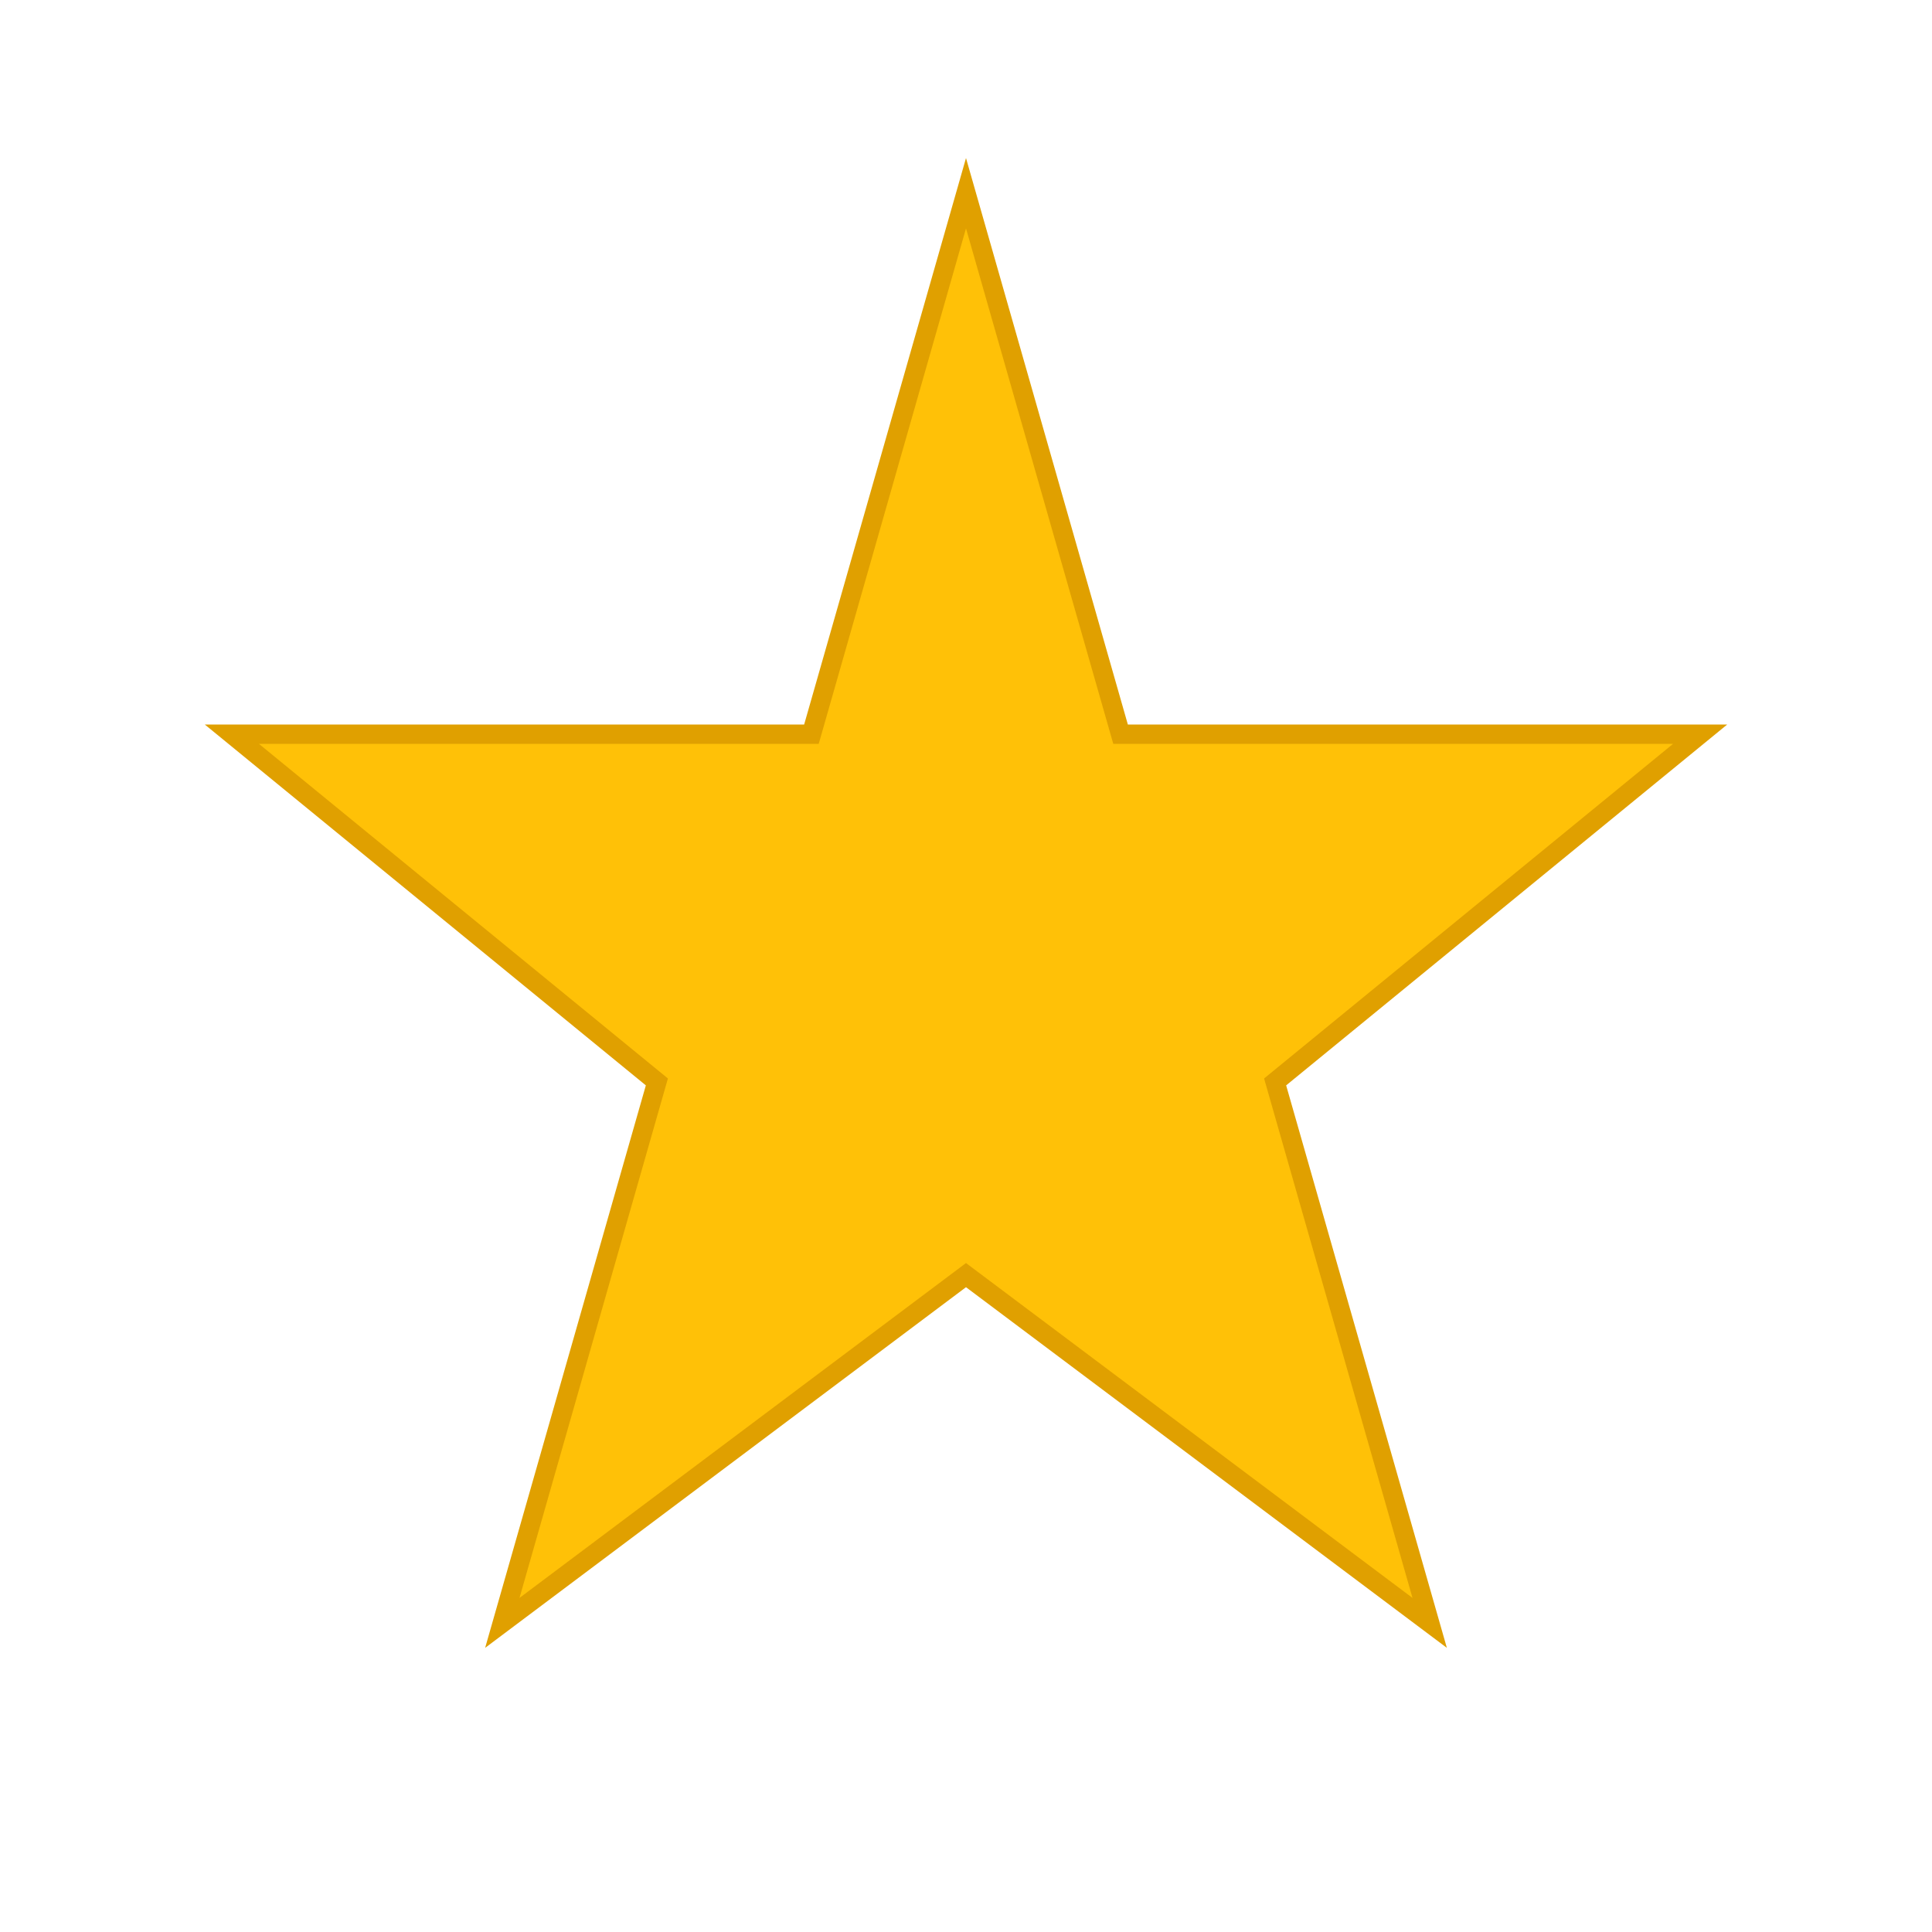
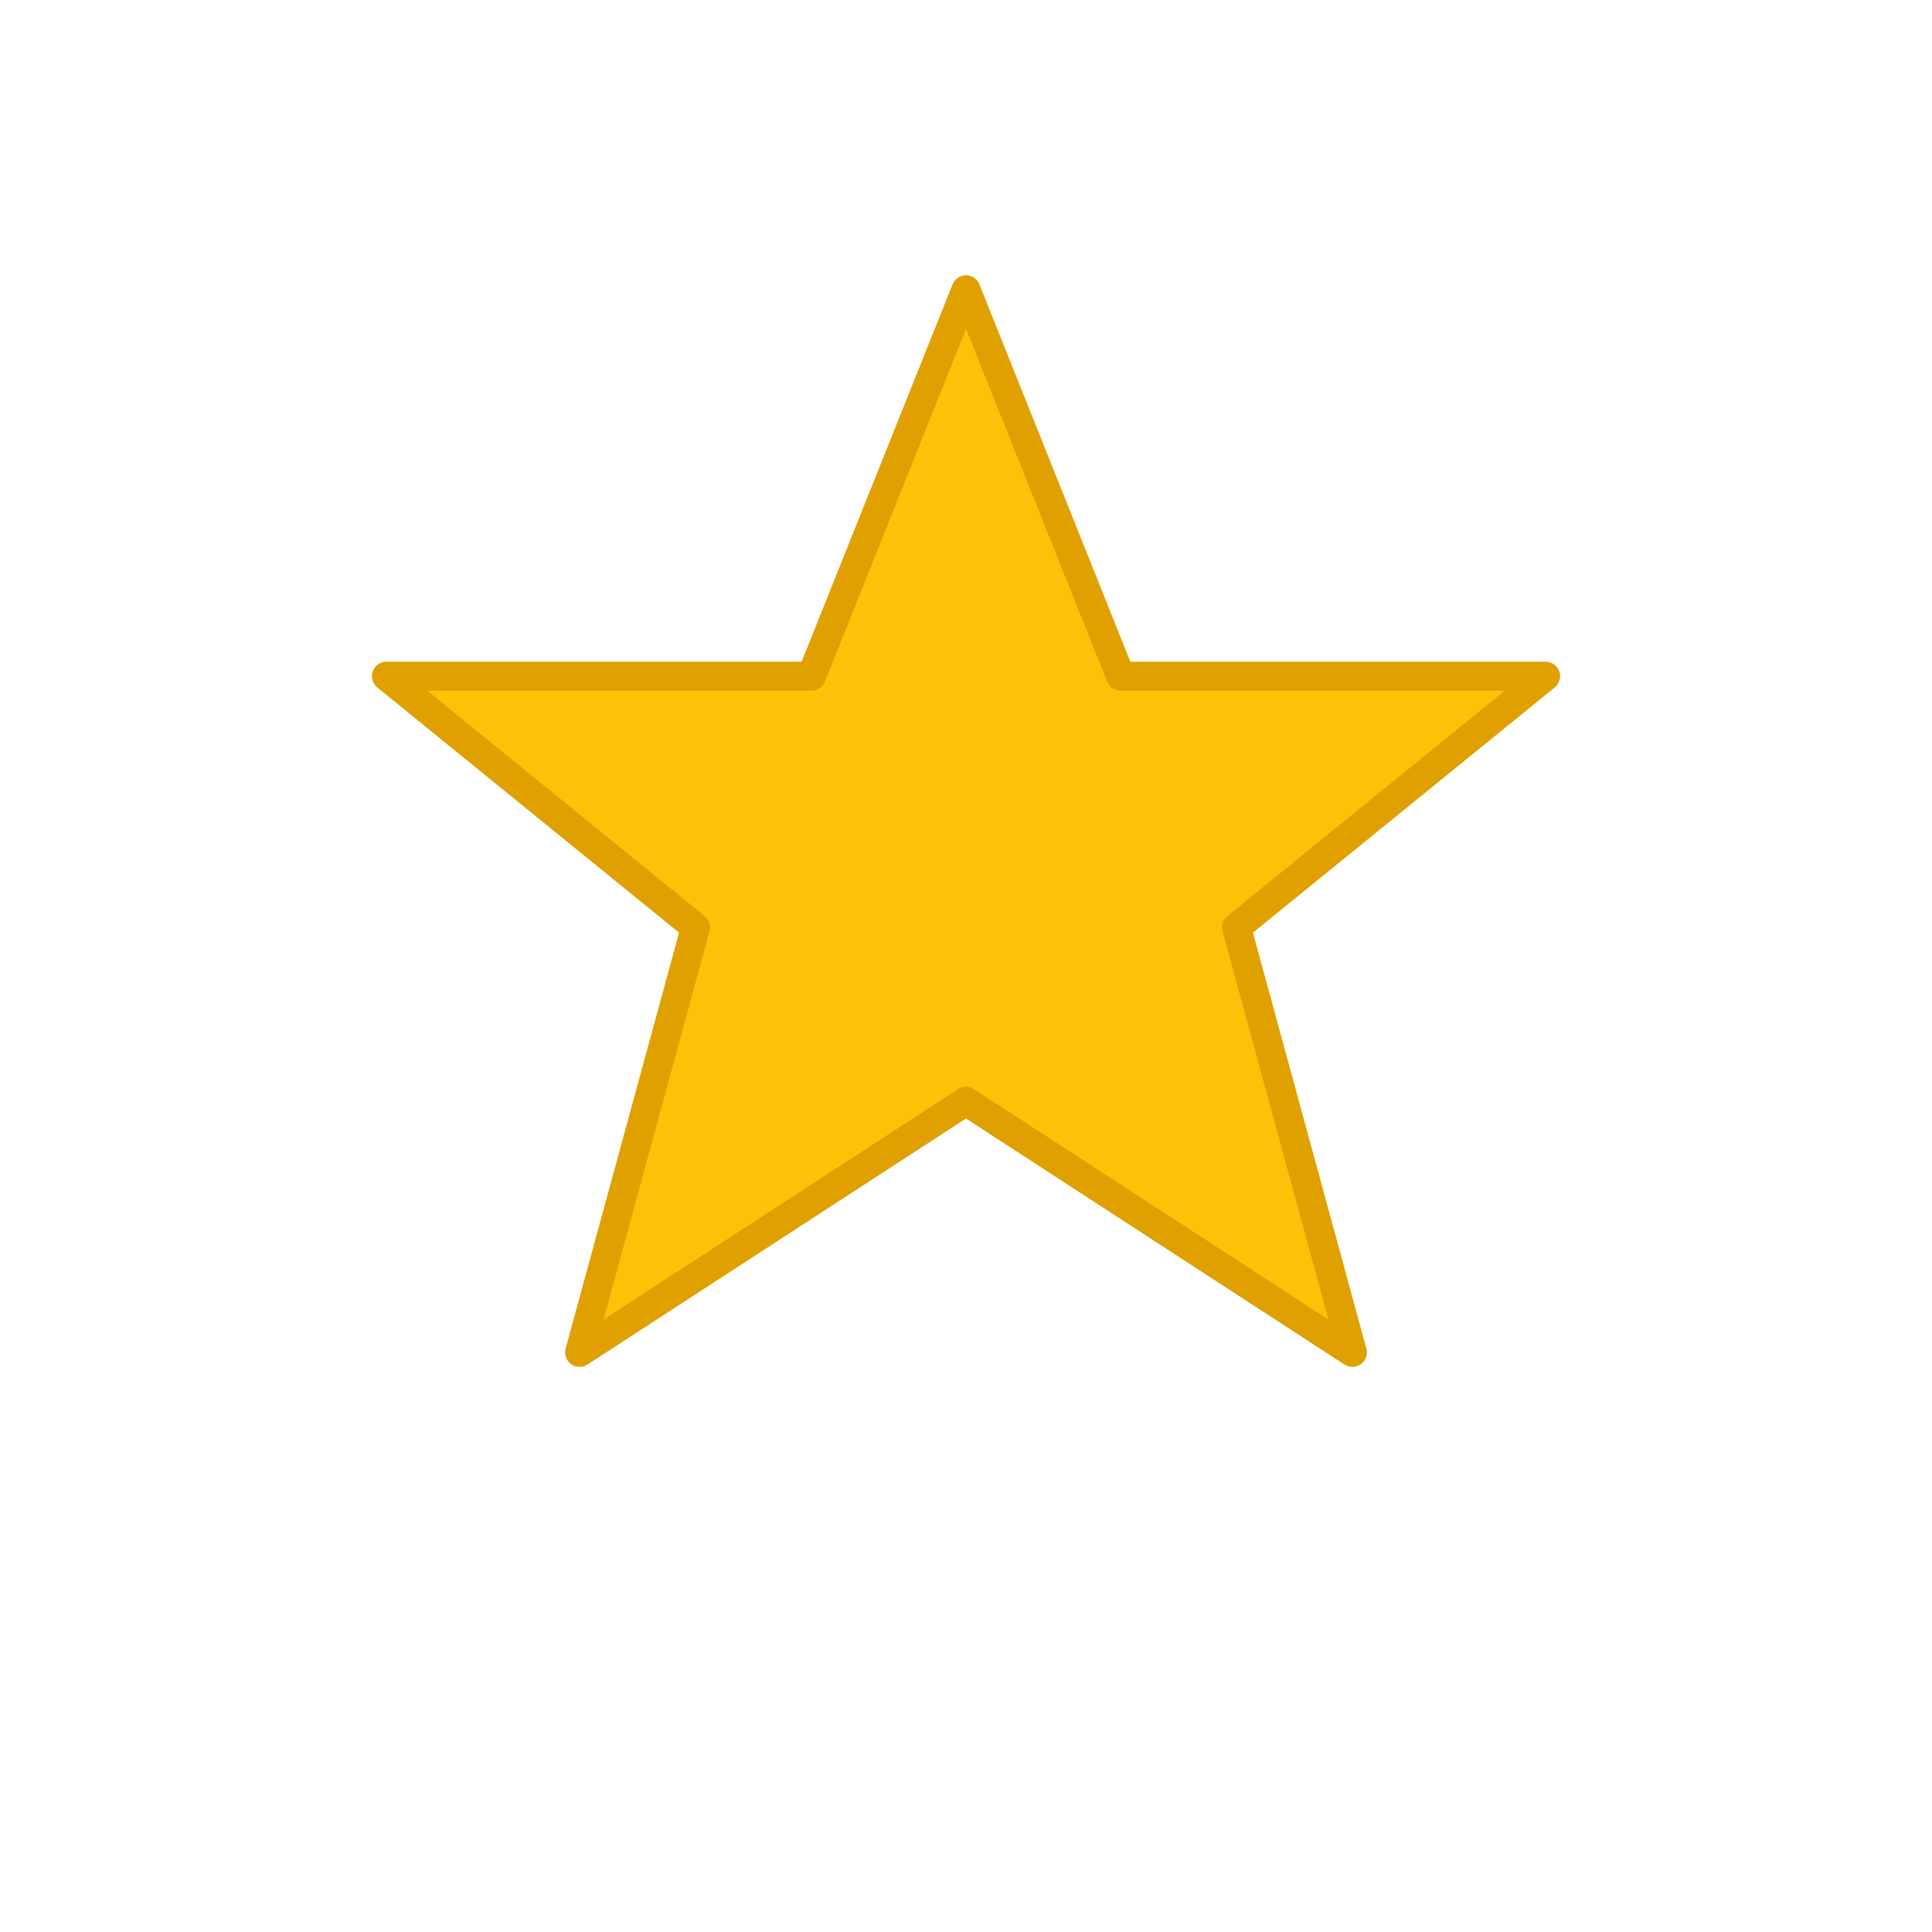
<svg xmlns="http://www.w3.org/2000/svg" width="32" height="32" viewBox="0 0 100 100">
-   <path fill="#FFC107" stroke="#E0A000" stroke-width="1" d="M50 10 L58 38 L88 38 L66 56 L74 84 L50 66 L26 84 L34 56 L12 38 L42 38 Z" />
+   <polygon points="50,15 58,35 80,35 64,48 70,70 50,57 30,70 36,48 20,35 42,35" fill="#FFC107" stroke="#E0A000" stroke-width="1.5" stroke-linejoin="round" />
</svg>
